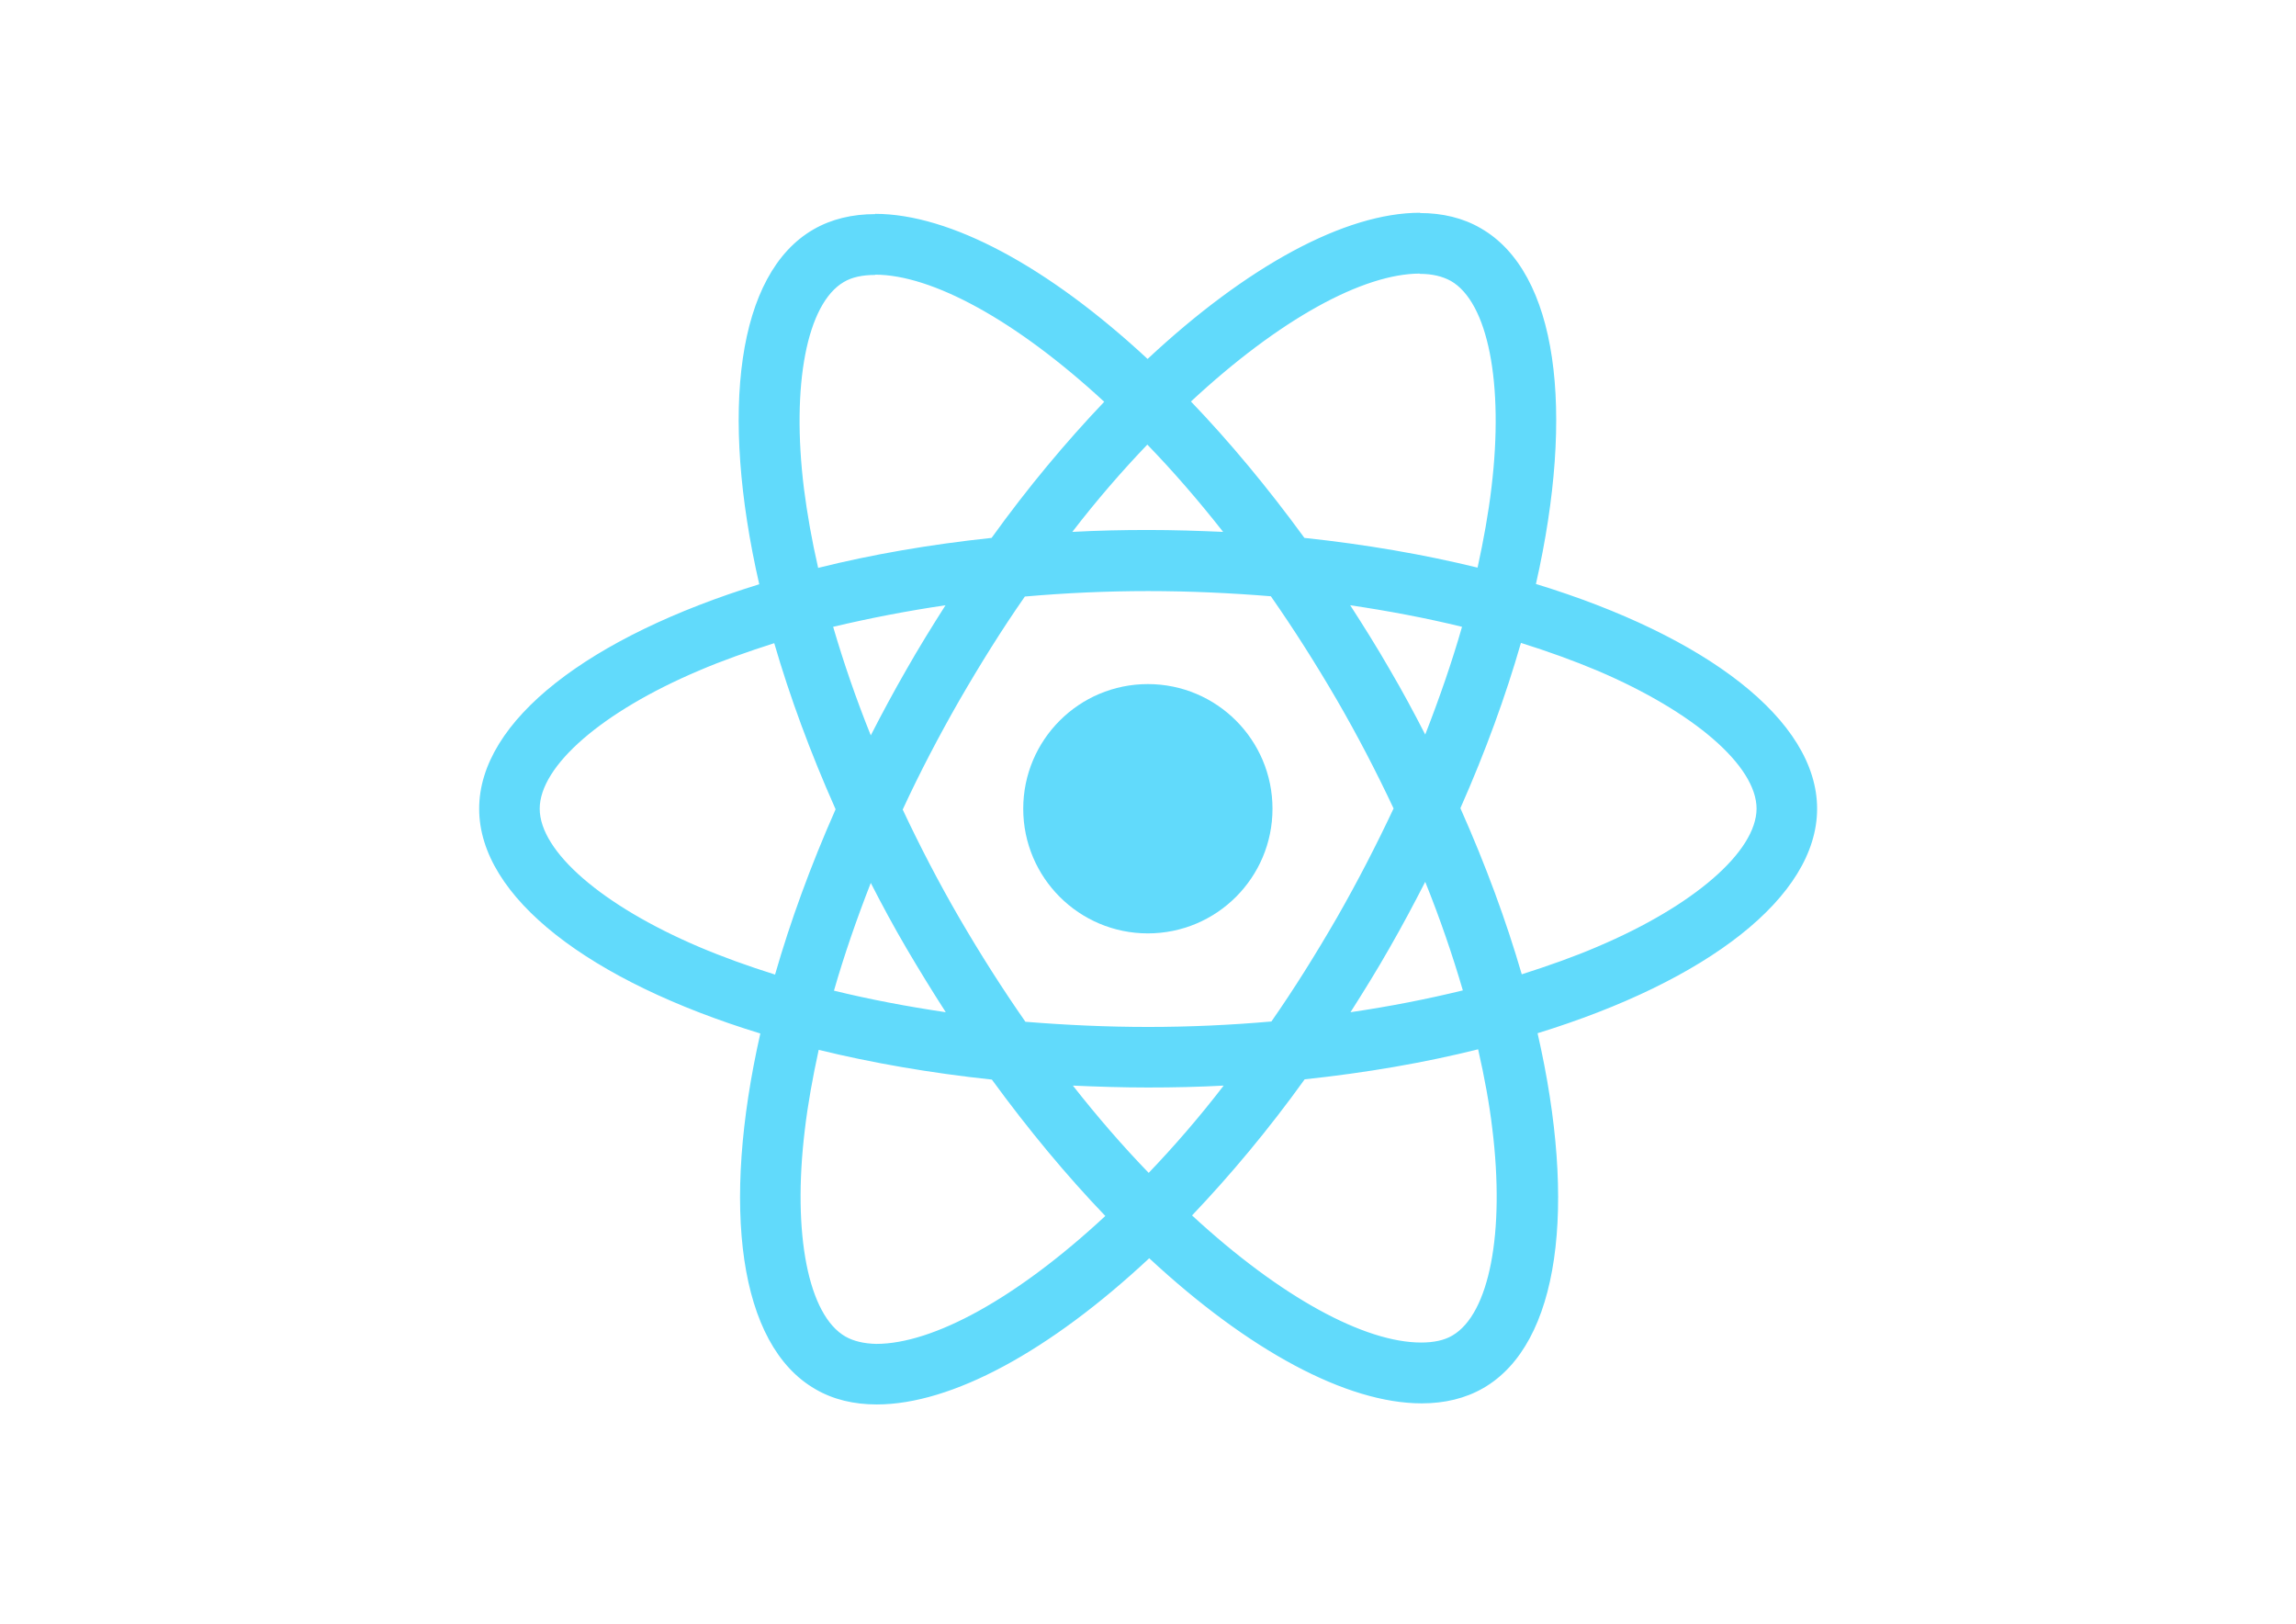
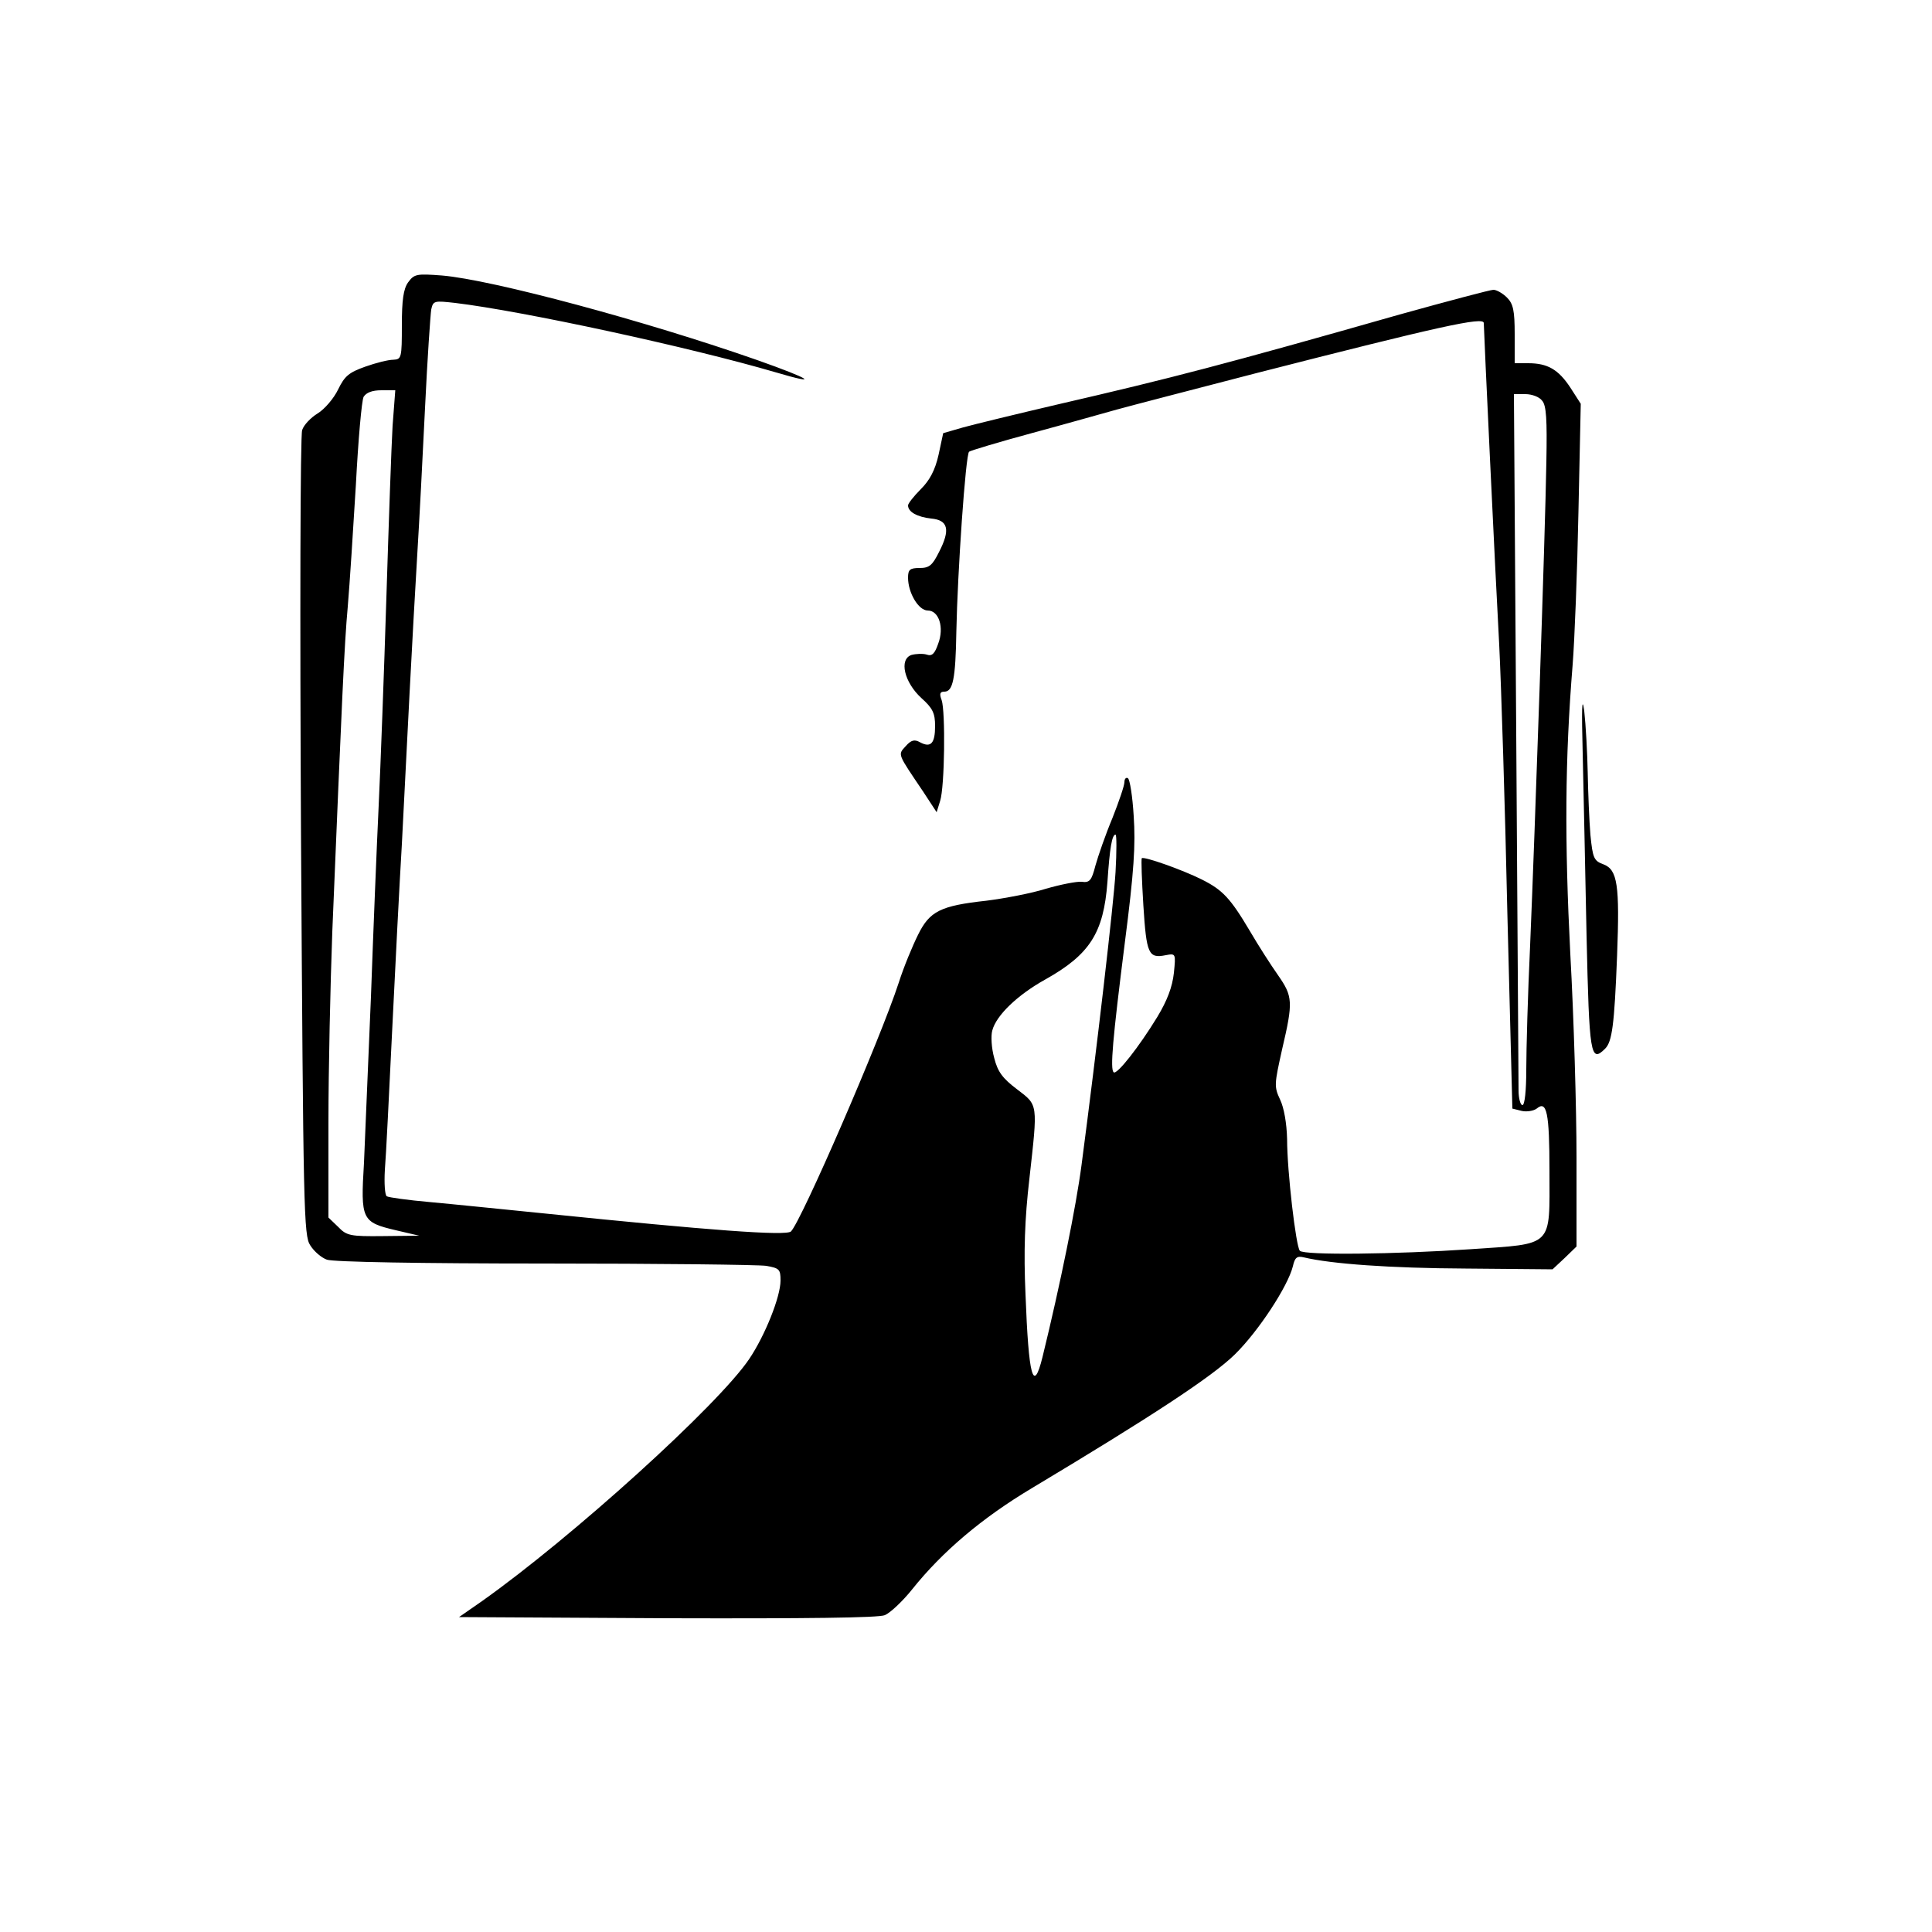
- <svg xmlns="http://www.w3.org/2000/svg" viewBox="0 0 841.9 595.3">
-   <g fill="#61DAFB">
-     <path d="M666.3 296.5c0-32.5-40.7-63.3-103.1-82.4 14.4-63.6 8-114.2-20.2-130.4-6.5-3.8-14.1-5.6-22.4-5.6v22.3c4.6 0 8.3.9 11.4 2.6 13.6 7.8 19.5 37.5 14.9 75.7-1.1 9.4-2.9 19.3-5.1 29.4-19.6-4.8-41-8.5-63.5-10.9-13.5-18.5-27.5-35.3-41.6-50 32.6-30.3 63.2-46.9 84-46.9V78c-27.5 0-63.5 19.6-99.9 53.6-36.4-33.8-72.4-53.2-99.9-53.2v22.3c20.7 0 51.4 16.5 84 46.6-14 14.7-28 31.4-41.3 49.9-22.6 2.4-44 6.1-63.6 11-2.3-10-4-19.7-5.2-29-4.7-38.2 1.1-67.9 14.6-75.8 3-1.8 6.9-2.6 11.5-2.6V78.5c-8.4 0-16 1.8-22.6 5.6-28.1 16.2-34.4 66.7-19.9 130.1-62.2 19.2-102.7 49.9-102.7 82.3 0 32.5 40.7 63.3 103.1 82.4-14.4 63.6-8 114.2 20.2 130.4 6.5 3.8 14.1 5.6 22.5 5.6 27.5 0 63.5-19.6 99.9-53.6 36.4 33.8 72.4 53.2 99.9 53.2 8.4 0 16-1.8 22.6-5.6 28.1-16.2 34.4-66.7 19.9-130.1 62-19.1 102.5-49.9 102.5-82.3zm-130.2-66.7c-3.7 12.9-8.3 26.2-13.5 39.5-4.1-8-8.4-16-13.1-24-4.6-8-9.5-15.8-14.4-23.4 14.2 2.1 27.9 4.7 41 7.9zm-45.8 106.5c-7.8 13.5-15.8 26.3-24.1 38.2-14.9 1.3-30 2-45.2 2-15.1 0-30.2-.7-45-1.9-8.3-11.9-16.4-24.6-24.2-38-7.6-13.1-14.5-26.4-20.8-39.8 6.2-13.4 13.2-26.8 20.7-39.9 7.8-13.5 15.8-26.3 24.1-38.2 14.9-1.3 30-2 45.2-2 15.1 0 30.2.7 45 1.9 8.3 11.9 16.4 24.6 24.2 38 7.6 13.1 14.5 26.4 20.8 39.8-6.3 13.4-13.2 26.8-20.7 39.9zm32.3-13c5.4 13.4 10 26.8 13.8 39.8-13.1 3.2-26.9 5.9-41.2 8 4.9-7.7 9.8-15.6 14.4-23.7 4.6-8 8.9-16.1 13-24.1zM421.2 430c-9.3-9.6-18.6-20.3-27.8-32 9 .4 18.2.7 27.5.7 9.4 0 18.7-.2 27.8-.7-9 11.7-18.3 22.4-27.5 32zm-74.4-58.9c-14.2-2.1-27.9-4.7-41-7.9 3.7-12.9 8.3-26.2 13.5-39.5 4.1 8 8.4 16 13.1 24 4.7 8 9.5 15.8 14.4 23.4zM420.7 163c9.3 9.6 18.6 20.3 27.8 32-9-.4-18.2-.7-27.5-.7-9.4 0-18.7.2-27.8.7 9-11.7 18.3-22.4 27.5-32zm-74 58.9c-4.9 7.7-9.8 15.6-14.4 23.7-4.6 8-8.9 16-13 24-5.4-13.4-10-26.8-13.8-39.8 13.1-3.1 26.9-5.8 41.2-7.9zm-90.5 125.2c-35.4-15.1-58.3-34.9-58.3-50.6 0-15.7 22.9-35.6 58.3-50.6 8.6-3.7 18-7 27.7-10.1 5.7 19.6 13.2 40 22.5 60.9-9.2 20.8-16.6 41.1-22.2 60.6-9.9-3.1-19.3-6.5-28-10.2zM310 490c-13.6-7.8-19.5-37.5-14.9-75.7 1.1-9.4 2.9-19.3 5.1-29.4 19.6 4.8 41 8.5 63.5 10.9 13.5 18.5 27.5 35.3 41.6 50-32.6 30.3-63.2 46.9-84 46.9-4.5-.1-8.3-1-11.3-2.7zm237.2-76.2c4.7 38.2-1.1 67.9-14.6 75.8-3 1.8-6.9 2.6-11.5 2.6-20.7 0-51.4-16.5-84-46.6 14-14.7 28-31.4 41.3-49.9 22.6-2.4 44-6.1 63.6-11 2.3 10.1 4.1 19.8 5.2 29.1zm38.5-66.7c-8.6 3.7-18 7-27.7 10.1-5.7-19.6-13.2-40-22.5-60.9 9.2-20.8 16.6-41.1 22.2-60.6 9.9 3.1 19.3 6.5 28.1 10.2 35.4 15.1 58.3 34.9 58.3 50.6-.1 15.7-23 35.6-58.4 50.6zM320.8 78.4z" />
-     <circle cx="420.9" cy="296.5" r="45.7" />
-     <path d="M520.5 78.1z" />
+ <svg xmlns="http://www.w3.org/2000/svg" version="1.0" width="500pt" height="500pt" viewBox="0 0 500 500" preserveAspectRatio="xMidYMid meet">
+   <g transform="translate(0,500) scale(0.1,-0.1)" fill="#000000" stroke="none">
+     <path d="M1056 4269 c-12 -17 -16 -46 -16 -111 0 -84 -1 -88 -22 -89 -13 0 -45 -8 -73 -18 -42 -15 -53 -24 -70 -59 -11 -23 -35 -51 -53 -62 -18 -11 -36 -30 -40 -43 -5 -12 -6 -486 -3 -1052 6 -971 7 -1033 24 -1058 10 -16 29 -32 43 -37 15 -6 245 -10 562 -10 295 0 554 -3 575 -6 34 -6 37 -9 37 -38 0 -42 -40 -142 -81 -203 -81 -120 -459 -462 -692 -627 l-59 -41 539 -3 c357 -1 547 1 563 8 14 6 46 36 70 66 79 99 182 186 311 263 307 184 466 288 525 346 61 60 137 176 150 228 5 23 11 27 28 23 71 -17 223 -28 419 -29 l225 -2 31 29 31 30 0 230 c0 127 -7 364 -16 526 -15 294 -14 504 6 750 5 63 12 241 15 395 l6 280 -27 42 c-31 47 -59 63 -109 63 l-35 0 0 75 c0 62 -4 79 -20 95 -11 11 -27 20 -35 20 -8 0 -117 -29 -243 -64 -453 -129 -592 -165 -882 -232 -107 -25 -218 -52 -247 -60 l-52 -15 -12 -56 c-9 -40 -23 -66 -46 -89 -18 -18 -33 -37 -33 -42 0 -17 24 -30 60 -34 44 -4 50 -29 20 -87 -17 -34 -25 -41 -50 -41 -25 0 -30 -4 -30 -25 0 -39 27 -85 51 -85 29 0 43 -44 27 -86 -9 -26 -16 -33 -30 -28 -10 3 -28 2 -39 -1 -33 -11 -19 -71 26 -112 29 -26 35 -39 35 -72 0 -45 -11 -57 -39 -42 -14 8 -23 6 -37 -10 -21 -23 -22 -18 46 -119 l34 -52 9 29 c12 37 14 232 4 261 -6 16 -5 22 7 22 22 0 29 32 31 155 3 154 24 459 33 466 4 3 77 25 162 48 85 23 184 51 220 61 36 10 198 52 360 94 477 122 590 147 590 130 0 -17 30 -653 40 -834 5 -102 15 -413 21 -692 l13 -507 24 -6 c13 -3 31 0 39 6 26 22 33 -10 33 -162 0 -199 13 -187 -205 -202 -192 -13 -430 -16 -441 -4 -10 10 -33 205 -33 289 -1 41 -8 81 -18 102 -16 34 -15 40 5 130 29 124 28 137 -11 193 -19 27 -51 77 -72 113 -51 86 -71 107 -125 134 -50 25 -149 60 -155 55 -2 -2 0 -57 4 -122 8 -126 13 -138 58 -129 26 5 26 4 21 -46 -4 -36 -17 -71 -43 -114 -47 -77 -105 -151 -113 -143 -9 9 -3 82 29 335 24 186 28 254 23 328 -3 51 -10 95 -15 98 -5 3 -9 -2 -9 -10 0 -9 -14 -50 -31 -93 -18 -43 -37 -98 -44 -123 -10 -39 -15 -45 -36 -42 -13 1 -54 -7 -92 -18 -38 -12 -107 -25 -154 -31 -119 -13 -147 -27 -177 -88 -14 -28 -37 -83 -50 -124 -48 -147 -252 -617 -279 -644 -13 -12 -212 3 -632 46 -110 11 -246 25 -302 30 -57 5 -107 12 -112 15 -5 3 -7 34 -5 68 3 35 11 198 19 363 8 165 19 381 25 480 5 99 14 275 20 392 6 116 15 278 20 360 5 81 14 252 20 378 6 127 14 241 16 254 5 23 8 23 62 17 175 -21 606 -114 831 -180 115 -34 90 -17 -49 32 -288 101 -686 208 -816 219 -66 5 -72 4 -88 -18z m-40 -371 c-3 -51 -10 -250 -16 -443 -6 -192 -15 -435 -20 -540 -5 -104 -14 -327 -20 -495 -7 -168 -15 -361 -18 -429 -9 -148 -6 -154 83 -175 l60 -14 -93 -1 c-86 -1 -95 1 -117 24 l-25 24 0 247 c0 136 5 358 10 493 25 603 31 742 40 841 5 58 14 200 21 315 6 116 15 218 20 228 7 11 22 17 46 17 l36 0 -7 -92z m2975 65 c11 -12 13 -49 11 -157 -3 -190 -30 -966 -42 -1251 -6 -126 -10 -272 -10 -322 0 -56 -4 -93 -10 -93 -5 0 -10 17 -10 38 0 20 -3 434 -6 920 l-6 882 30 0 c16 0 36 -7 43 -17z m-1104 -1220 c-5 -83 -48 -454 -88 -758 -14 -107 -55 -309 -101 -497 -24 -97 -36 -51 -44 162 -5 111 -2 196 10 299 22 197 23 190 -32 232 -37 28 -50 45 -59 81 -7 25 -9 57 -5 71 10 39 65 92 137 132 116 65 151 121 161 252 6 90 12 123 21 123 3 0 3 -44 0 -97z" />
+     <path d="M4096 3050 c2 -96 7 -309 10 -472 7 -308 10 -330 48 -292 18 18 24 60 31 241 7 183 1 222 -35 236 -25 9 -28 16 -34 76 -3 36 -6 109 -7 161 -1 52 -5 124 -9 160 -6 43 -7 5 -4 -110z" />
  </g>
</svg>
